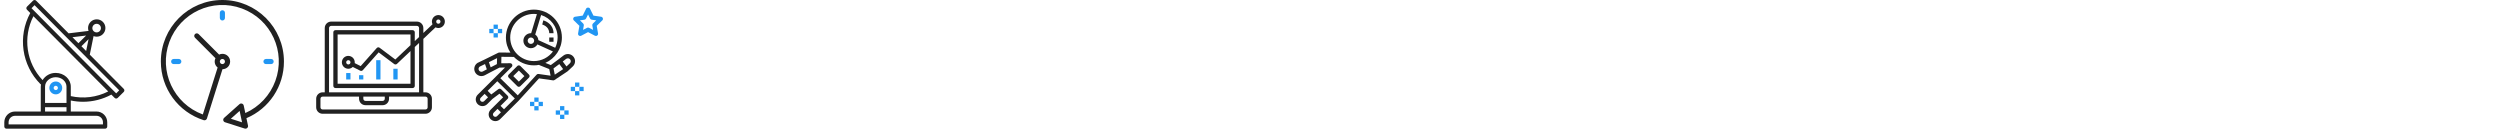
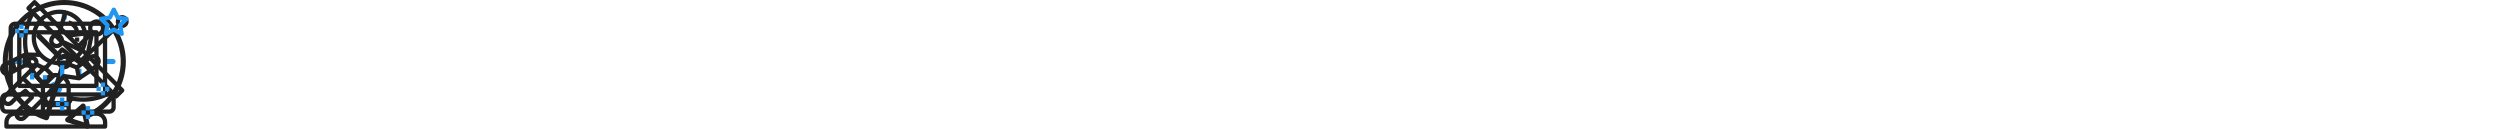
<svg xmlns="http://www.w3.org/2000/svg" version="1.1" width="1360" height="70" viewBox="0 0 1360 70">
  <svg id="icon-antenna-1-1" width="70" height="70" viewBox="0 0 70 70" x="0" y="0">
    <path fill="#212121" d="M67.316 48.338l-18.469-18.605 2.050-10.096c0.529 0.207 1.091 0.314 1.659 0.318h0.014c2.608 0.031 4.747-2.058 4.778-4.666s-2.059-4.747-4.667-4.778c-2.608-0.031-4.747 2.058-4.778 4.666-0.007 0.558 0.086 1.113 0.273 1.639l-10.85 1.324-17.698-17.791c-0.217-0.222-0.514-0.348-0.824-0.35-0.306 0.002-0.6 0.124-0.817 0.339l-3.309 3.29c-0.455 0.456-0.455 1.194 0 1.65l1.78 1.806c-6.897 12.683-4.657 28.389 5.511 38.638 0.093 0.089 0.202 0.162 0.32 0.213-0.073 0.395-0.112 0.795-0.114 1.197v13.533h-14c-3.22 0.004-5.83 2.613-5.833 5.833v2.333c0 0.644 0.522 1.167 1.167 1.167h53.667c0.644 0 1.167-0.522 1.167-1.167v-2.333c-0.004-3.22-2.613-5.829-5.833-5.833h-14v-5.998c2.193 0.46 4.428 0.695 6.669 0.7 5.377-0.006 10.669-1.346 15.4-3.901l1.79 1.8c0.217 0.221 0.514 0.347 0.824 0.35 0.306-0.002 0.6-0.124 0.817-0.339l3.309-3.29c0.455-0.456 0.455-1.194 0-1.65zM50.925 13.635c0.914-0.909 2.391-0.905 3.3 0.009s0.905 2.391-0.009 3.3c-0.437 0.435-1.029 0.679-1.646 0.679h-0.007c-1.289-0.007-2.328-1.057-2.321-2.345 0.003-0.617 0.251-1.207 0.688-1.642h-0.005zM48.178 21.301l-1.309 6.443-2.571-2.587 3.88-3.857zM46.853 19.328l-4.2 4.176-3.249-3.267 7.449-0.909zM52.509 63c1.933 0 3.5 1.567 3.5 3.5v1.167h-51.333v-1.167c0-1.933 1.567-3.5 3.5-3.5h44.333zM36.176 58.333v2.333h-11.667v-2.333h11.667zM24.509 56v-8.867c0-2.83 2.617-5.133 5.833-5.133s5.833 2.303 5.833 5.133v8.867h-11.667zM38.509 52.29v-5.157c0-4.117-3.663-7.467-8.167-7.467-2.912-0.045-5.634 1.437-7.177 3.907-8.876-9.349-10.875-23.286-4.984-34.753l40.692 40.925c-6.283 3.196-13.486 4.096-20.363 2.544zM63.204 50.794l-46.062-46.333 1.651-1.645 17.358 17.456c0.008 0 0.013 0.015 0.021 0.021l28.688 28.856-1.656 1.645z" />
    <path fill="#2196f3" d="M30.353 44.333h-0.011c-1.933-0.003-3.502 1.562-3.505 3.495s1.562 3.502 3.495 3.505h0.011c1.933 0.003 3.502-1.562 3.505-3.495s-1.562-3.502-3.495-3.505zM31.169 48.661c-0.22 0.218-0.517 0.341-0.827 0.339-0.644-0.003-1.164-0.528-1.161-1.173 0.002-0.308 0.125-0.604 0.344-0.821 0.217-0.216 0.51-0.338 0.817-0.339 0.644 0.003 1.164 0.528 1.16 1.173-0.002 0.308-0.125 0.604-0.344 0.821h0.011z" />
  </svg>
-   <svg id="icon-clock-1-2" width="70" height="70" viewBox="0 0 70 70" x="86" y="0">
+   <svg id="icon-clock-1-2" width="70" height="70" viewBox="0 0 70 70" x="0" y="0">
    <path fill="#212121" d="M68.461 33.471c-0.004-18.49-14.996-33.475-33.486-33.471s-33.475 14.996-33.471 33.486c0.003 14.564 9.421 27.455 23.296 31.885 0.132 0.042 0.27 0.063 0.409 0.062 0.264-0 0.522-0.071 0.749-0.205 0.295-0.175 0.516-0.452 0.619-0.78l8.455-26.797c2.311-0.012 4.175-1.895 4.163-4.206s-1.895-4.175-4.206-4.163c-0.622 0.003-1.235 0.146-1.794 0.419l-11.169-11.171c-0.554-0.535-1.437-0.52-1.972 0.034-0.522 0.541-0.522 1.398 0 1.939l11.163 11.176c-0.857 1.748-0.367 3.859 1.173 5.051l-8.056 25.534c-15.92-5.864-24.072-23.524-18.208-39.444s23.524-24.072 39.444-18.208 24.072 23.525 18.208 39.444c-2.865 7.778-8.752 14.068-16.323 17.442l-0.871-4.1c-0.159-0.754-0.9-1.235-1.653-1.076-0.238 0.051-0.458 0.162-0.64 0.324l-8.393 7.493c-0.576 0.512-0.627 1.394-0.114 1.97 0.167 0.187 0.38 0.326 0.619 0.402l10.716 3.42c0.733 0.235 1.519-0.168 1.754-0.902 0.075-0.232 0.087-0.479 0.037-0.717l-0.856-4.023c12.391-5.224 20.436-17.373 20.407-30.82zM34.983 32.077c0.77 0 1.395 0.625 1.395 1.395s-0.625 1.395-1.395 1.395c-0.771 0-1.395-0.624-1.395-1.395s0.624-1.395 1.395-1.395zM39.577 64.592l4.778-4.262 1.319 6.213-6.096-1.951z" />
    <path fill="#2196f3" d="M33.588 6.967v2.79c0 0.771 0.624 1.395 1.395 1.395s1.395-0.624 1.395-1.395v-2.79c0-0.77-0.625-1.395-1.395-1.395s-1.395 0.625-1.395 1.395z" />
    <path fill="#2196f3" d="M8.479 32.076c-0.771 0-1.395 0.625-1.395 1.395s0.624 1.395 1.395 1.395h2.79c0.771 0 1.395-0.624 1.395-1.395s-0.624-1.395-1.395-1.395h-2.79z" />
    <path fill="#2196f3" d="M61.487 34.866c0.771 0 1.395-0.624 1.395-1.395s-0.624-1.395-1.395-1.395h-2.79c-0.77 0-1.395 0.625-1.395 1.395s0.625 1.395 1.395 1.395h2.79z" />
  </svg>
-   <svg id="icon-diagram-1-1" width="70" height="70" viewBox="0 0 70 70" x="172" y="0">
+   <svg id="icon-diagram-1-1" width="70" height="70" viewBox="0 0 70 70" x="0" y="0">
    <path fill="#2196f3" d="M32.65 32.735h2.332v10.495h-2.332v-10.495z" />
    <path fill="#2196f3" d="M41.978 37.399h2.332v5.83h-2.332v-5.83z" />
    <path fill="#2196f3" d="M23.321 40.898h2.332v2.332h-2.332v-2.332z" />
    <path fill="#2196f3" d="M16.325 39.731h2.332v3.498h-2.332v-3.498z" />
    <path fill="#212121" d="M3.498 61.886h55.971c1.932 0 3.498-1.566 3.498-3.498v-4.664c0-1.932-1.566-3.498-3.498-3.498h-1.166v-29.079l6.623-6.274c1.537 0.758 3.398 0.298 4.404-1.091s0.865-3.3-0.334-4.525-3.107-1.408-4.517-0.433c-1.41 0.976-1.911 2.826-1.187 4.38l-4.991 4.731v-2.69c0-1.932-1.566-3.498-3.498-3.498h-46.642c-1.932 0-3.498 1.566-3.498 3.498v34.982h-1.166c-1.932 0-3.498 1.566-3.498 3.498v4.664c0 1.932 1.566 3.498 3.498 3.498zM66.465 10.58c0.644 0 1.166 0.522 1.166 1.166s-0.522 1.166-1.166 1.166c-0.644 0-1.166-0.522-1.166-1.166s0.522-1.166 1.166-1.166zM6.996 15.244c0-0.644 0.522-1.166 1.166-1.166h46.642c0.644 0 1.166 0.522 1.166 1.166v4.897l-2.332 2.216v-4.781c0-0.644-0.522-1.166-1.166-1.166h-41.978c-0.644 0-1.166 0.522-1.166 1.166v29.151c0 0.644 0.522 1.166 1.166 1.166h41.978c0.644 0 1.166-0.522 1.166-1.166v-21.163l2.332-2.21v26.87h-48.974v-34.982zM17.491 30.403c-1.578-0.005-2.963 1.047-3.382 2.567s0.23 3.134 1.587 3.939c1.356 0.805 3.084 0.603 4.218-0.494l4.053 2.034c0.471 0.236 1.042 0.125 1.392-0.268l8.616-9.693 8.47 6.347c0.454 0.34 1.089 0.304 1.501-0.086l7.361-6.973v17.787h-39.646v-26.819h39.646v5.82l-8.25 7.813-8.541-6.403c-0.485-0.363-1.168-0.295-1.571 0.158l-8.735 9.828-3.265-1.633c0.024-0.14 0.039-0.281 0.044-0.423 0-1.932-1.566-3.498-3.498-3.498zM18.657 33.901c0 0.644-0.522 1.166-1.166 1.166s-1.166-0.522-1.166-1.166c0-0.644 0.522-1.166 1.166-1.166s1.166 0.522 1.166 1.166zM25.653 52.558h11.661v1.166c0 0.644-0.522 1.166-1.166 1.166h-9.328c-0.644 0-1.166-0.522-1.166-1.166v-1.166zM2.332 53.724c0-0.644 0.522-1.166 1.166-1.166h19.823v1.166c0 1.932 1.566 3.498 3.498 3.498h9.328c1.932 0 3.498-1.566 3.498-3.498v-1.166h19.823c0.644 0 1.166 0.522 1.166 1.166v4.664c0 0.644-0.522 1.166-1.166 1.166h-55.971c-0.644 0-1.166-0.522-1.166-1.166v-4.664z" />
  </svg>
-   <svg id="icon-astronaut-1-1" width="70" height="70" viewBox="0 0 70 70" x="258" y="0">
+   <svg id="icon-astronaut-1-1" width="70" height="70" viewBox="0 0 70 70" x="0" y="0">
    <path fill="#2196f3" d="M69.943 9.896c-0.138-0.421-0.502-0.729-0.942-0.793l-4.179-0.608-1.87-3.787c-0.392-0.798-1.7-0.798-2.092 0l-1.87 3.787-4.179 0.608c-0.44 0.064-0.804 0.371-0.943 0.793-0.136 0.422-0.023 0.887 0.295 1.196l3.025 2.948-0.714 4.163c-0.075 0.437 0.105 0.88 0.463 1.141 0.363 0.264 0.836 0.296 1.23 0.089l3.738-1.966 3.738 1.966c0.17 0.090 0.358 0.134 0.544 0.134 0.242 0 0.483-0.075 0.686-0.223 0.359-0.261 0.539-0.703 0.463-1.141l-0.714-4.163 3.025-2.948c0.317-0.31 0.431-0.774 0.295-1.196zM64.556 12.799c-0.274 0.267-0.4 0.654-0.335 1.033l0.418 2.437-2.189-1.15c-0.17-0.090-0.357-0.134-0.544-0.134s-0.372 0.044-0.544 0.134l-2.189 1.15 0.418-2.437c0.065-0.378-0.061-0.764-0.335-1.033l-1.772-1.727 2.448-0.356c0.38-0.055 0.708-0.294 0.879-0.638l1.094-2.217 1.094 2.217c0.17 0.344 0.498 0.583 0.879 0.638l2.448 0.356-1.77 1.727z" />
    <path fill="#2196f3" d="M57.167 44.892h-2.333v2.333h2.333v-2.333z" />
    <path fill="#2196f3" d="M57.167 49.559h-2.333v2.333h2.333v-2.333z" />
    <path fill="#2196f3" d="M59.5 47.226h-2.333v2.333h2.333v-2.333z" />
    <path fill="#2196f3" d="M54.834 47.226h-2.333v2.333h2.333v-2.333z" />
    <path fill="#2196f3" d="M49 57.726h-2.333v2.333h2.333v-2.333z" />
    <path fill="#2196f3" d="M49 62.393h-2.333v2.333h2.333v-2.333z" />
    <path fill="#2196f3" d="M51.334 60.059h-2.334v2.333h2.334v-2.333z" />
    <path fill="#2196f3" d="M46.667 60.059h-2.333v2.333h2.333v-2.333z" />
    <path fill="#2196f3" d="M35 53.059h-2.333v2.333h2.333v-2.333z" />
    <path fill="#2196f3" d="M35 57.726h-2.333v2.333h2.333v-2.333z" />
    <path fill="#2196f3" d="M37.333 55.392h-2.333v2.333h2.333v-2.333z" />
    <path fill="#2196f3" d="M32.667 55.392h-2.333v2.333h2.333v-2.333z" />
    <path fill="#2196f3" d="M12.833 13.392h-2.333v2.333h2.333v-2.333z" />
    <path fill="#2196f3" d="M12.833 18.059h-2.333v2.333h2.333v-2.333z" />
    <path fill="#2196f3" d="M15.166 15.725h-2.333v2.333h2.333v-2.333z" />
    <path fill="#2196f3" d="M10.5 15.725h-2.333v2.333h2.333v-2.333z" />
    <path fill="#212121" d="M54.064 30.974c-0.629-0.848-1.552-1.394-2.599-1.541-1.052-0.149-2.091 0.127-2.931 0.77l-2.74 2.1-4.151 3.1-2.97-1.183c5.297-2.377 8.999-7.674 8.999-13.825 0-8.363-6.831-15.167-15.228-15.167s-15.227 6.804-15.227 15.167c0 3.031 0.906 5.85 2.45 8.222l-6.046-0.052c-0.003 0-0.007 0-0.011 0-0.019 0-0.034 0.009-0.051 0.011-0.116 0.005-0.229 0.028-0.339 0.068-0.028 0.011-0.057 0.016-0.084 0.029-0.014 0.006-0.028 0.007-0.042 0.014l-7.072 3.492c-0.001 0-0.002 0-0.002 0.001l-4.142 1.992c-0.046 0.020-0.092 0.047-0.138 0.077-1.651 1.099-2.213 3.257-1.309 5.021 0.482 0.938 1.302 1.629 2.31 1.945 0.389 0.121 0.785 0.181 1.179 0.181 0.634 0 1.261-0.155 1.836-0.462l3.036-1.615 4.952-2.557 2.968-0.017-11.904 11.847c-0.001 0.001-0.002 0.001-0.004 0.002l-2.928 2.917c-0.692 0.688-1.072 1.602-1.072 2.576 0 0.973 0.38 1.889 1.072 2.578 0.711 0.707 1.645 1.062 2.58 1.062 0.936 0 1.869-0.355 2.582-1.062l2.875-2.863 3.808-2.843 1.971 1.962-3.854 3.837c-0.001 0.001-0.002 0.001-0.004 0.002l-2.928 2.917c-0.692 0.688-1.072 1.602-1.072 2.576 0 0.973 0.38 1.889 1.072 2.578 0.711 0.707 1.646 1.062 2.581 1.062s1.87-0.355 2.582-1.062l7.616-7.583c0.001-0.001 0.001-0.002 0.002-0.004l2.209-2.188-0.008-0.008c0.014-0.014 0.034-0.019 0.048-0.034l11.3-12.377 7.593 1.080c0.055 0.008 0.11 0.012 0.164 0.012 0.141 0 0.278-0.034 0.409-0.084 0.038-0.014 0.072-0.033 0.108-0.051 0.042-0.021 0.086-0.033 0.126-0.059l7.029-4.667c0.026-0.017 0.040-0.046 0.064-0.064 0.028-0.022 0.063-0.031 0.089-0.056l2.781-2.605c1.447-1.356 1.647-3.577 0.464-5.166zM4.66 38.872c-0.379 0.203-0.81 0.244-1.221 0.113-0.408-0.127-0.74-0.406-0.933-0.783-0.352-0.686-0.148-1.521 0.469-1.973l2.874-1.383 0.982 2.871-2.17 1.154zM12.31 34.874l-3.387 1.75-0.96-2.807 4.434-2.189-0.087 3.246zM45.34 20.392c0 2.009-0.479 3.904-1.31 5.599l-9.147-4.154c-0.096-1.254-0.747-2.352-1.724-3.036l3.203-10.632c5.201 1.654 8.979 6.507 8.979 12.223zM19.552 20.392c0-7.076 5.784-12.834 12.894-12.834 0.553 0 1.094 0.047 1.63 0.114l-3.133 10.399c-0.042-0.001-0.082-0.013-0.125-0.013-2.259 0-4.096 1.832-4.096 4.083s1.838 4.084 4.096 4.084c1.519 0 2.832-0.839 3.54-2.066l8.449 3.838c-2.351 3.164-6.114 5.228-10.361 5.228-7.11 0-12.894-5.758-12.894-12.834zM32.581 22.142c0 0.965-0.791 1.75-1.763 1.75s-1.763-0.785-1.763-1.75c0-0.965 0.791-1.75 1.763-1.75s1.763 0.785 1.763 1.75zM5.392 55.007c-0.517 0.512-1.353 0.511-1.869 0.001-0.249-0.249-0.385-0.576-0.385-0.925 0-0.348 0.136-0.676 0.385-0.922l2.105-2.097 1.862 1.854-2.098 2.088zM12.422 63.174c-0.517 0.512-1.354 0.513-1.87 0.001-0.249-0.248-0.385-0.576-0.385-0.925 0-0.348 0.136-0.676 0.385-0.922l2.106-2.098 1.863 1.854-2.099 2.089zM20.038 55.586c-0.001 0.001-0.002 0.001-0.004 0.002l-3.861 3.85-1.863-1.854 3.857-3.839c0 0 0 0 0-0.001 0.001-0.001 0.002-0.001 0.004-0.002 0.087-0.087 0.142-0.193 0.196-0.296 0.015-0.030 0.044-0.056 0.057-0.087 0.036-0.090 0.042-0.187 0.056-0.281 0.007-0.054 0.030-0.104 0.030-0.159 0-0.078-0.028-0.154-0.044-0.231-0.014-0.070-0.014-0.141-0.041-0.209-0.044-0.11-0.12-0.207-0.199-0.301-0.022-0.026-0.030-0.058-0.055-0.083 0 0 0 0-0.001 0-0.001-0.001-0.001-0.004-0.002-0.005l-3.515-3.5c-0.037-0.037-0.085-0.052-0.127-0.084-0.062-0.048-0.121-0.092-0.19-0.126-0.066-0.033-0.134-0.053-0.204-0.071-0.075-0.021-0.147-0.037-0.225-0.043-0.071-0.005-0.138 0.002-0.209 0.011-0.078 0.009-0.152 0.020-0.228 0.044-0.073 0.023-0.139 0.059-0.206 0.098-0.043 0.024-0.092 0.033-0.133 0.063l-3.879 2.896-1.971-1.962 5.248-5.22 9.539 9.381-2.029 2.010zM34.954 40.237c-0.034-0.005-0.065 0.008-0.099 0.006-0.085-0.005-0.167 0.001-0.252 0.015-0.067 0.012-0.129 0.024-0.192 0.047-0.075 0.026-0.142 0.061-0.211 0.103-0.065 0.040-0.125 0.082-0.182 0.134-0.028 0.024-0.062 0.036-0.087 0.064l-10.277 11.256-9.468-9.311 6.197-6.165c0.456-0.455 0.459-1.194 0.003-1.651-0.23-0.23-0.532-0.343-0.834-0.342v-0.001l-4.853 0.029 0.061-3.516 6.79 0.058c2.767 2.83 6.627 4.596 10.897 4.596 0.957 0 1.89-0.099 2.799-0.268 0.087 0.070 0.174 0.141 0.283 0.186l5.271 2.1 0.723 3.596-6.568-0.934zM43.794 40.627l-0.685-3.408 3.164-2.363 2.071 2.749-4.55 3.022zM52.005 34.434l-1.833 1.717-2.037-2.704 1.819-1.394c0.339-0.261 0.768-0.367 1.188-0.313 0.422 0.059 0.796 0.28 1.050 0.622 0.474 0.638 0.393 1.528-0.187 2.072z" />
    <path fill="#212121" d="M29.755 40.565l-4.688-4.667c-0.454-0.454-1.191-0.454-1.646 0l-4.687 4.667c-0.219 0.221-0.343 0.517-0.343 0.827s0.122 0.608 0.343 0.827l4.687 4.667c0.227 0.226 0.526 0.339 0.824 0.339s0.596-0.113 0.823-0.339l4.688-4.667c0.219-0.219 0.344-0.517 0.344-0.827s-0.124-0.608-0.344-0.827zM24.244 44.413l-3.033-3.021 3.033-3.021 3.034 3.021-3.034 3.021z" />
    <path fill="#212121" d="M37.547 11.092l-0.563 2.266c0.155 0.039 3.801 0.988 3.801 4.701h2.333c-0-4.413-3.644-6.487-5.571-6.966z" />
    <path fill="#212121" d="M43.118 20.392h-2.333v2.333h2.333v-2.333z" />
  </svg>
</svg>
